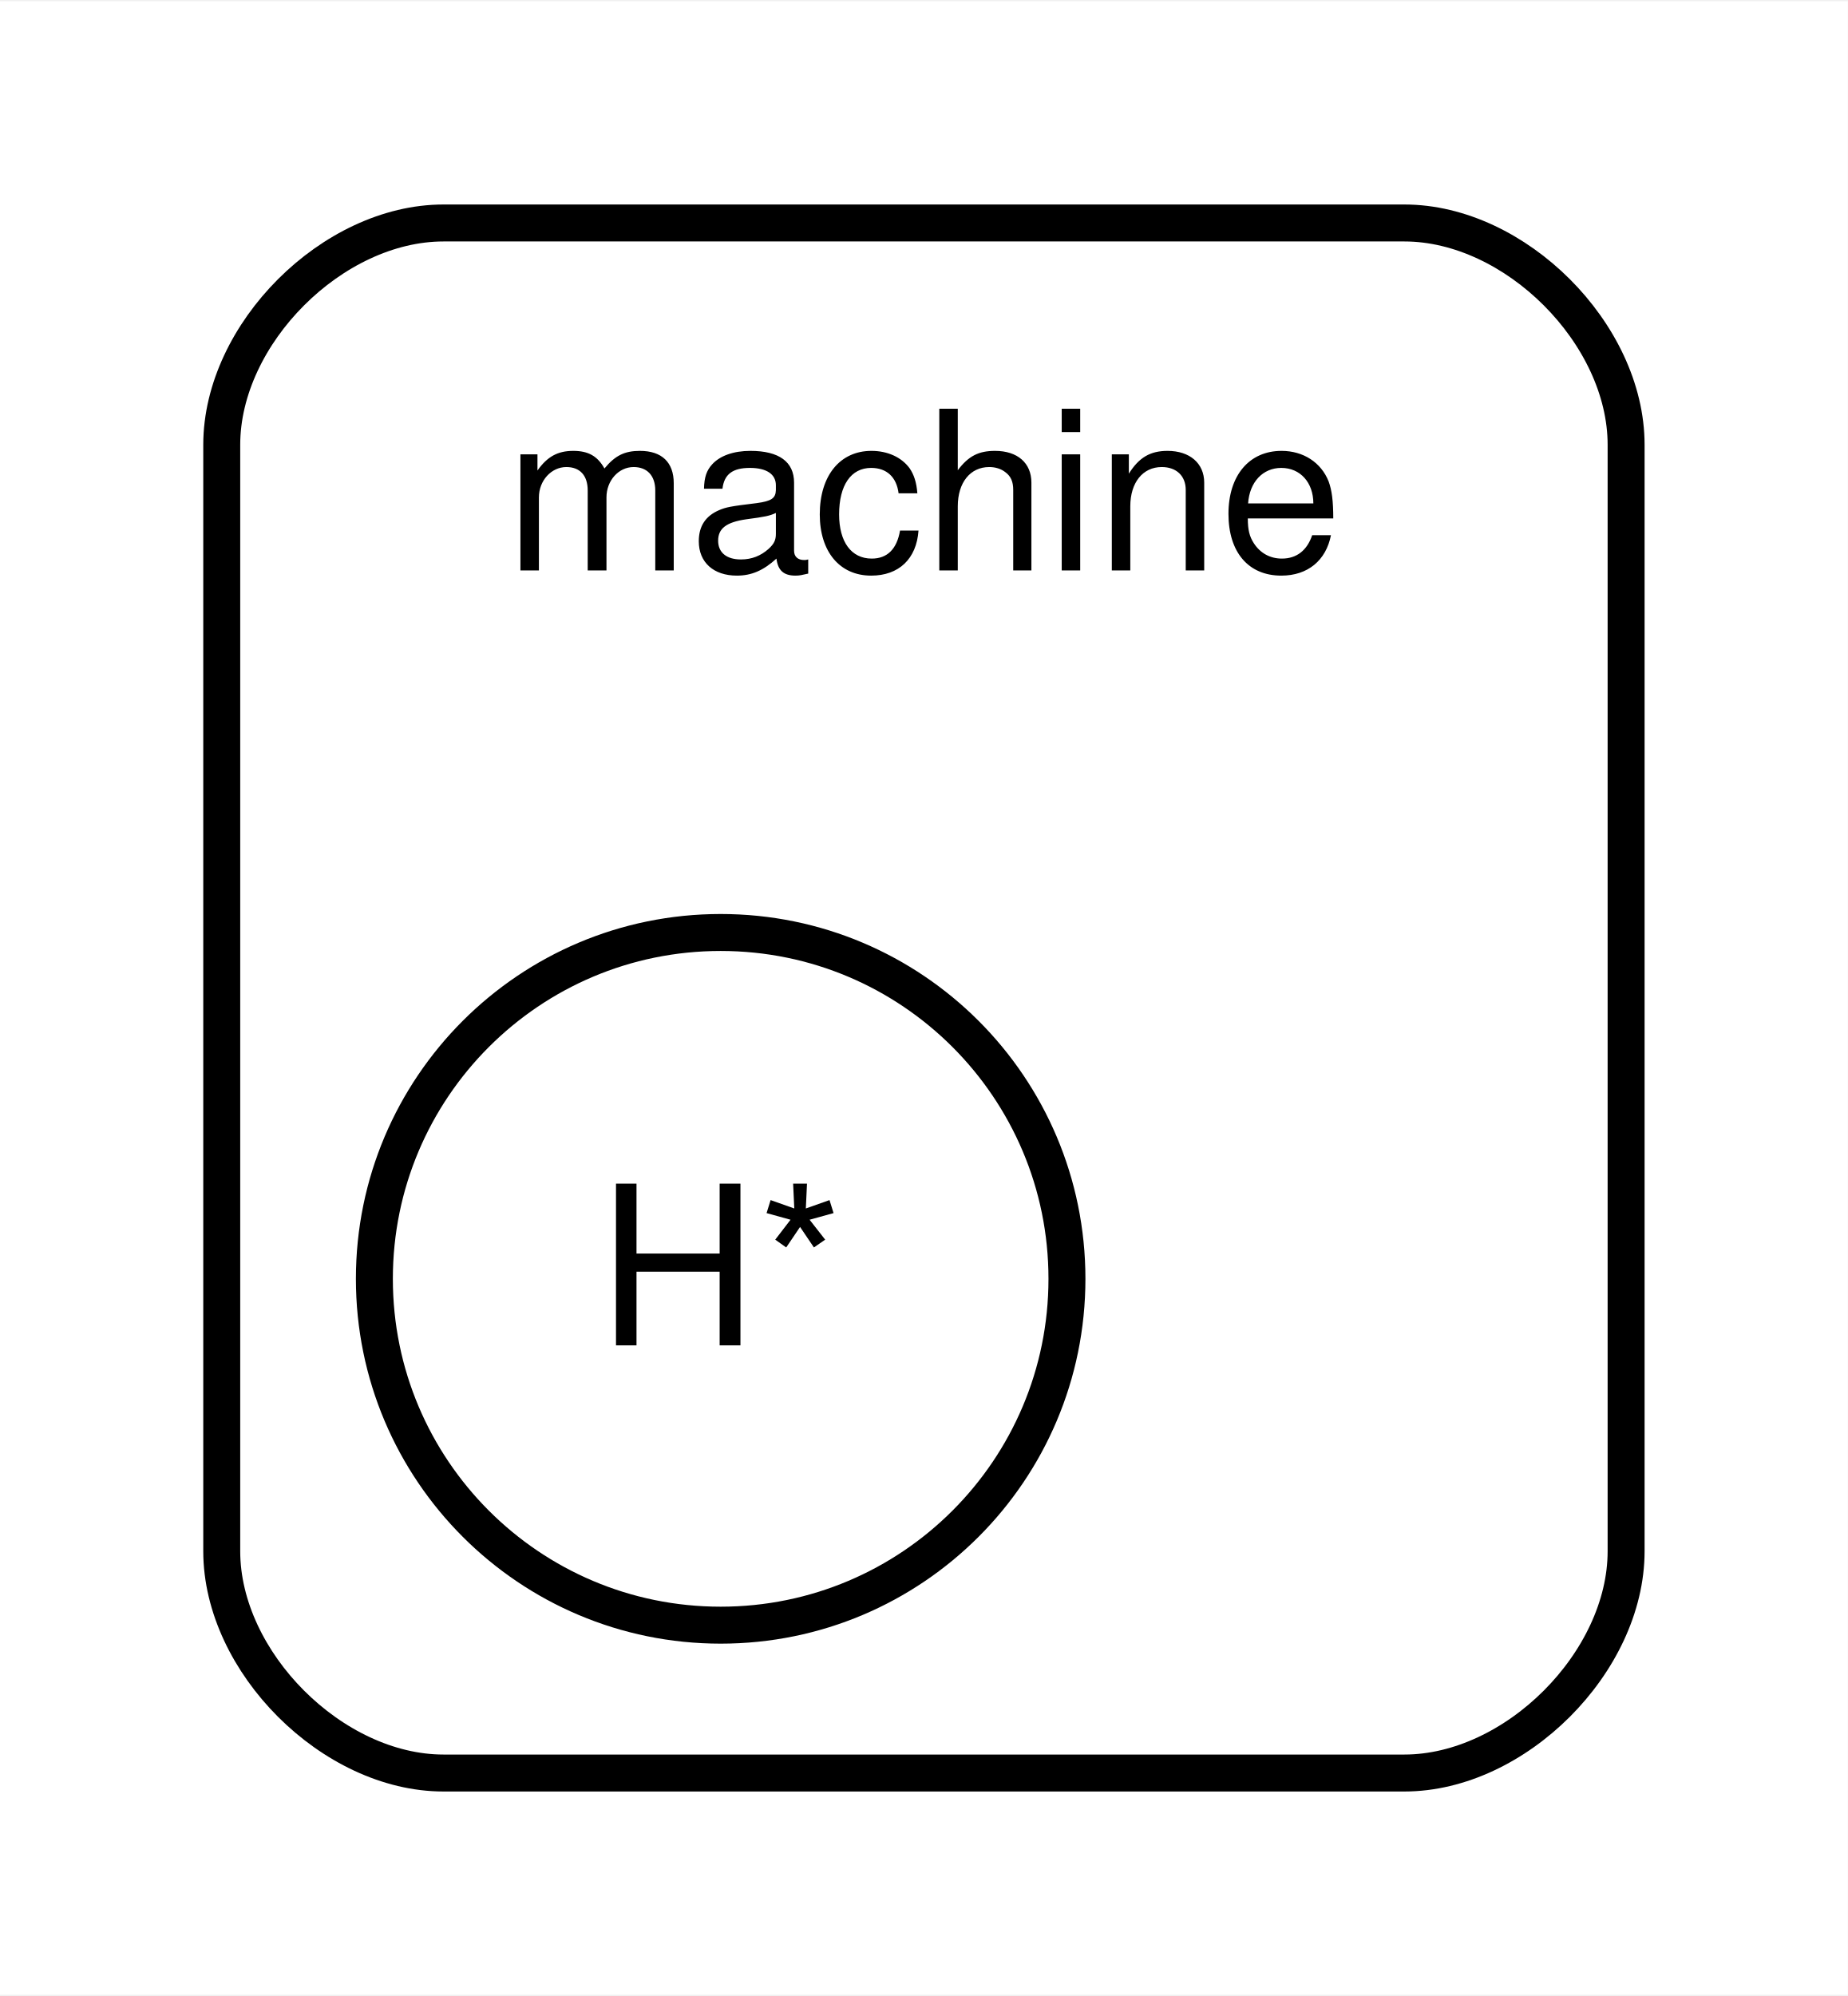
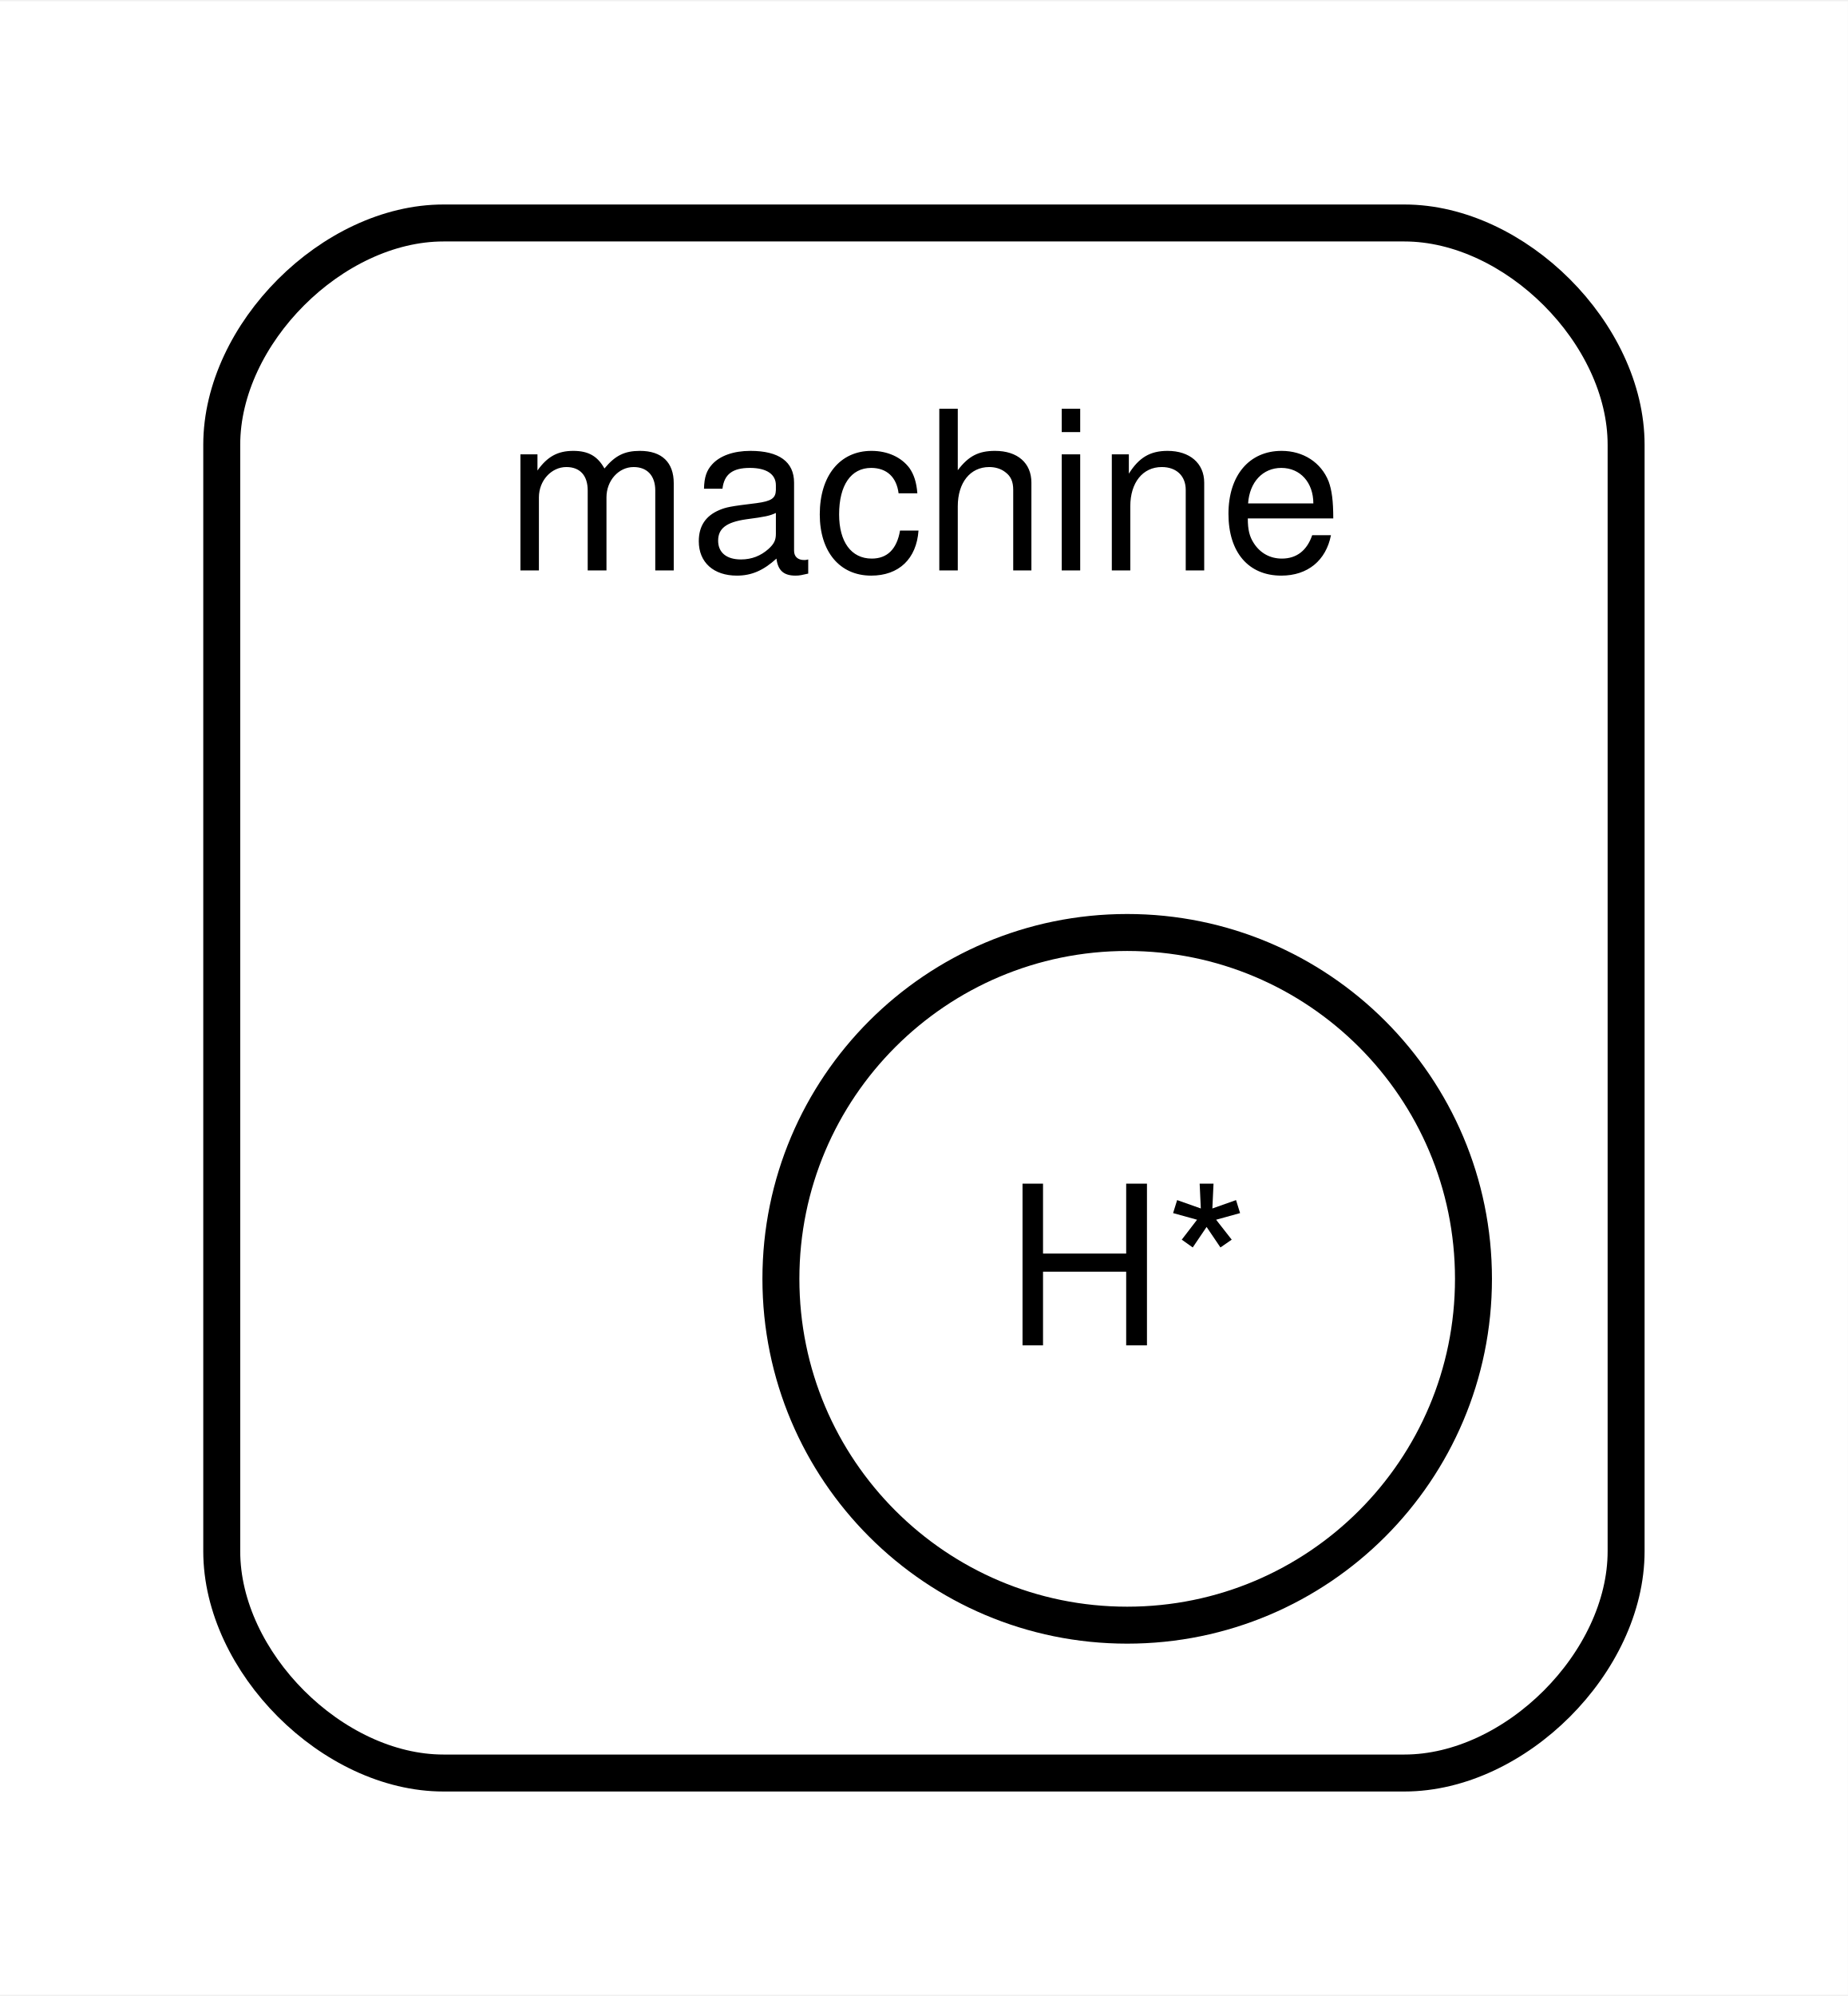
<svg xmlns="http://www.w3.org/2000/svg" width="100pt" height="108pt" viewBox="0.00 0.00 100.00 107.87">
  <g id="graph0" class="graph" transform="scale(1 1) rotate(0) translate(4 103.87)">
    <polygon fill="white" stroke="none" points="-4,4 -4,-103.87 96,-103.87 96,4 -4,4" />
    <g id="clust1" class="cluster state regular">
      <path fill="none" stroke="black" stroke-width="2" d="M20,-8C20,-8 72,-8 72,-8 78,-8 84,-14 84,-20 84,-20 84,-79.87 84,-79.87 84,-85.87 78,-91.87 72,-91.87 72,-91.87 20,-91.87 20,-91.87 14,-91.87 8,-85.87 8,-79.87 8,-79.87 8,-20 8,-20 8,-14 14,-8 20,-8" />
      <text text-anchor="start" x="23.32" y="-73.07" font-family="Helvetica,sans-Serif" font-size="12.00">machine</text>
    </g>
    <g id="node2" class="node state deephistory">
-       <ellipse fill="#ffffff" fill-opacity="0.004" stroke="black" stroke-width="2" cx="35" cy="-34.74" rx="18.74" ry="18.74" />
-       <text text-anchor="middle" x="35" y="-31.14" font-family="Helvetica,sans-Serif" font-size="12.00">H*</text>
+       <ellipse fill="#ffffff" fill-opacity="0.004" stroke="black" stroke-width="2" cx="57" cy="-34.74" rx="18.74" ry="18.74" />
+       <text text-anchor="middle" x="57" y="-31.14" font-family="Helvetica,sans-Serif" font-size="12.00">H*</text>
    </g>
  </g>
</svg>
